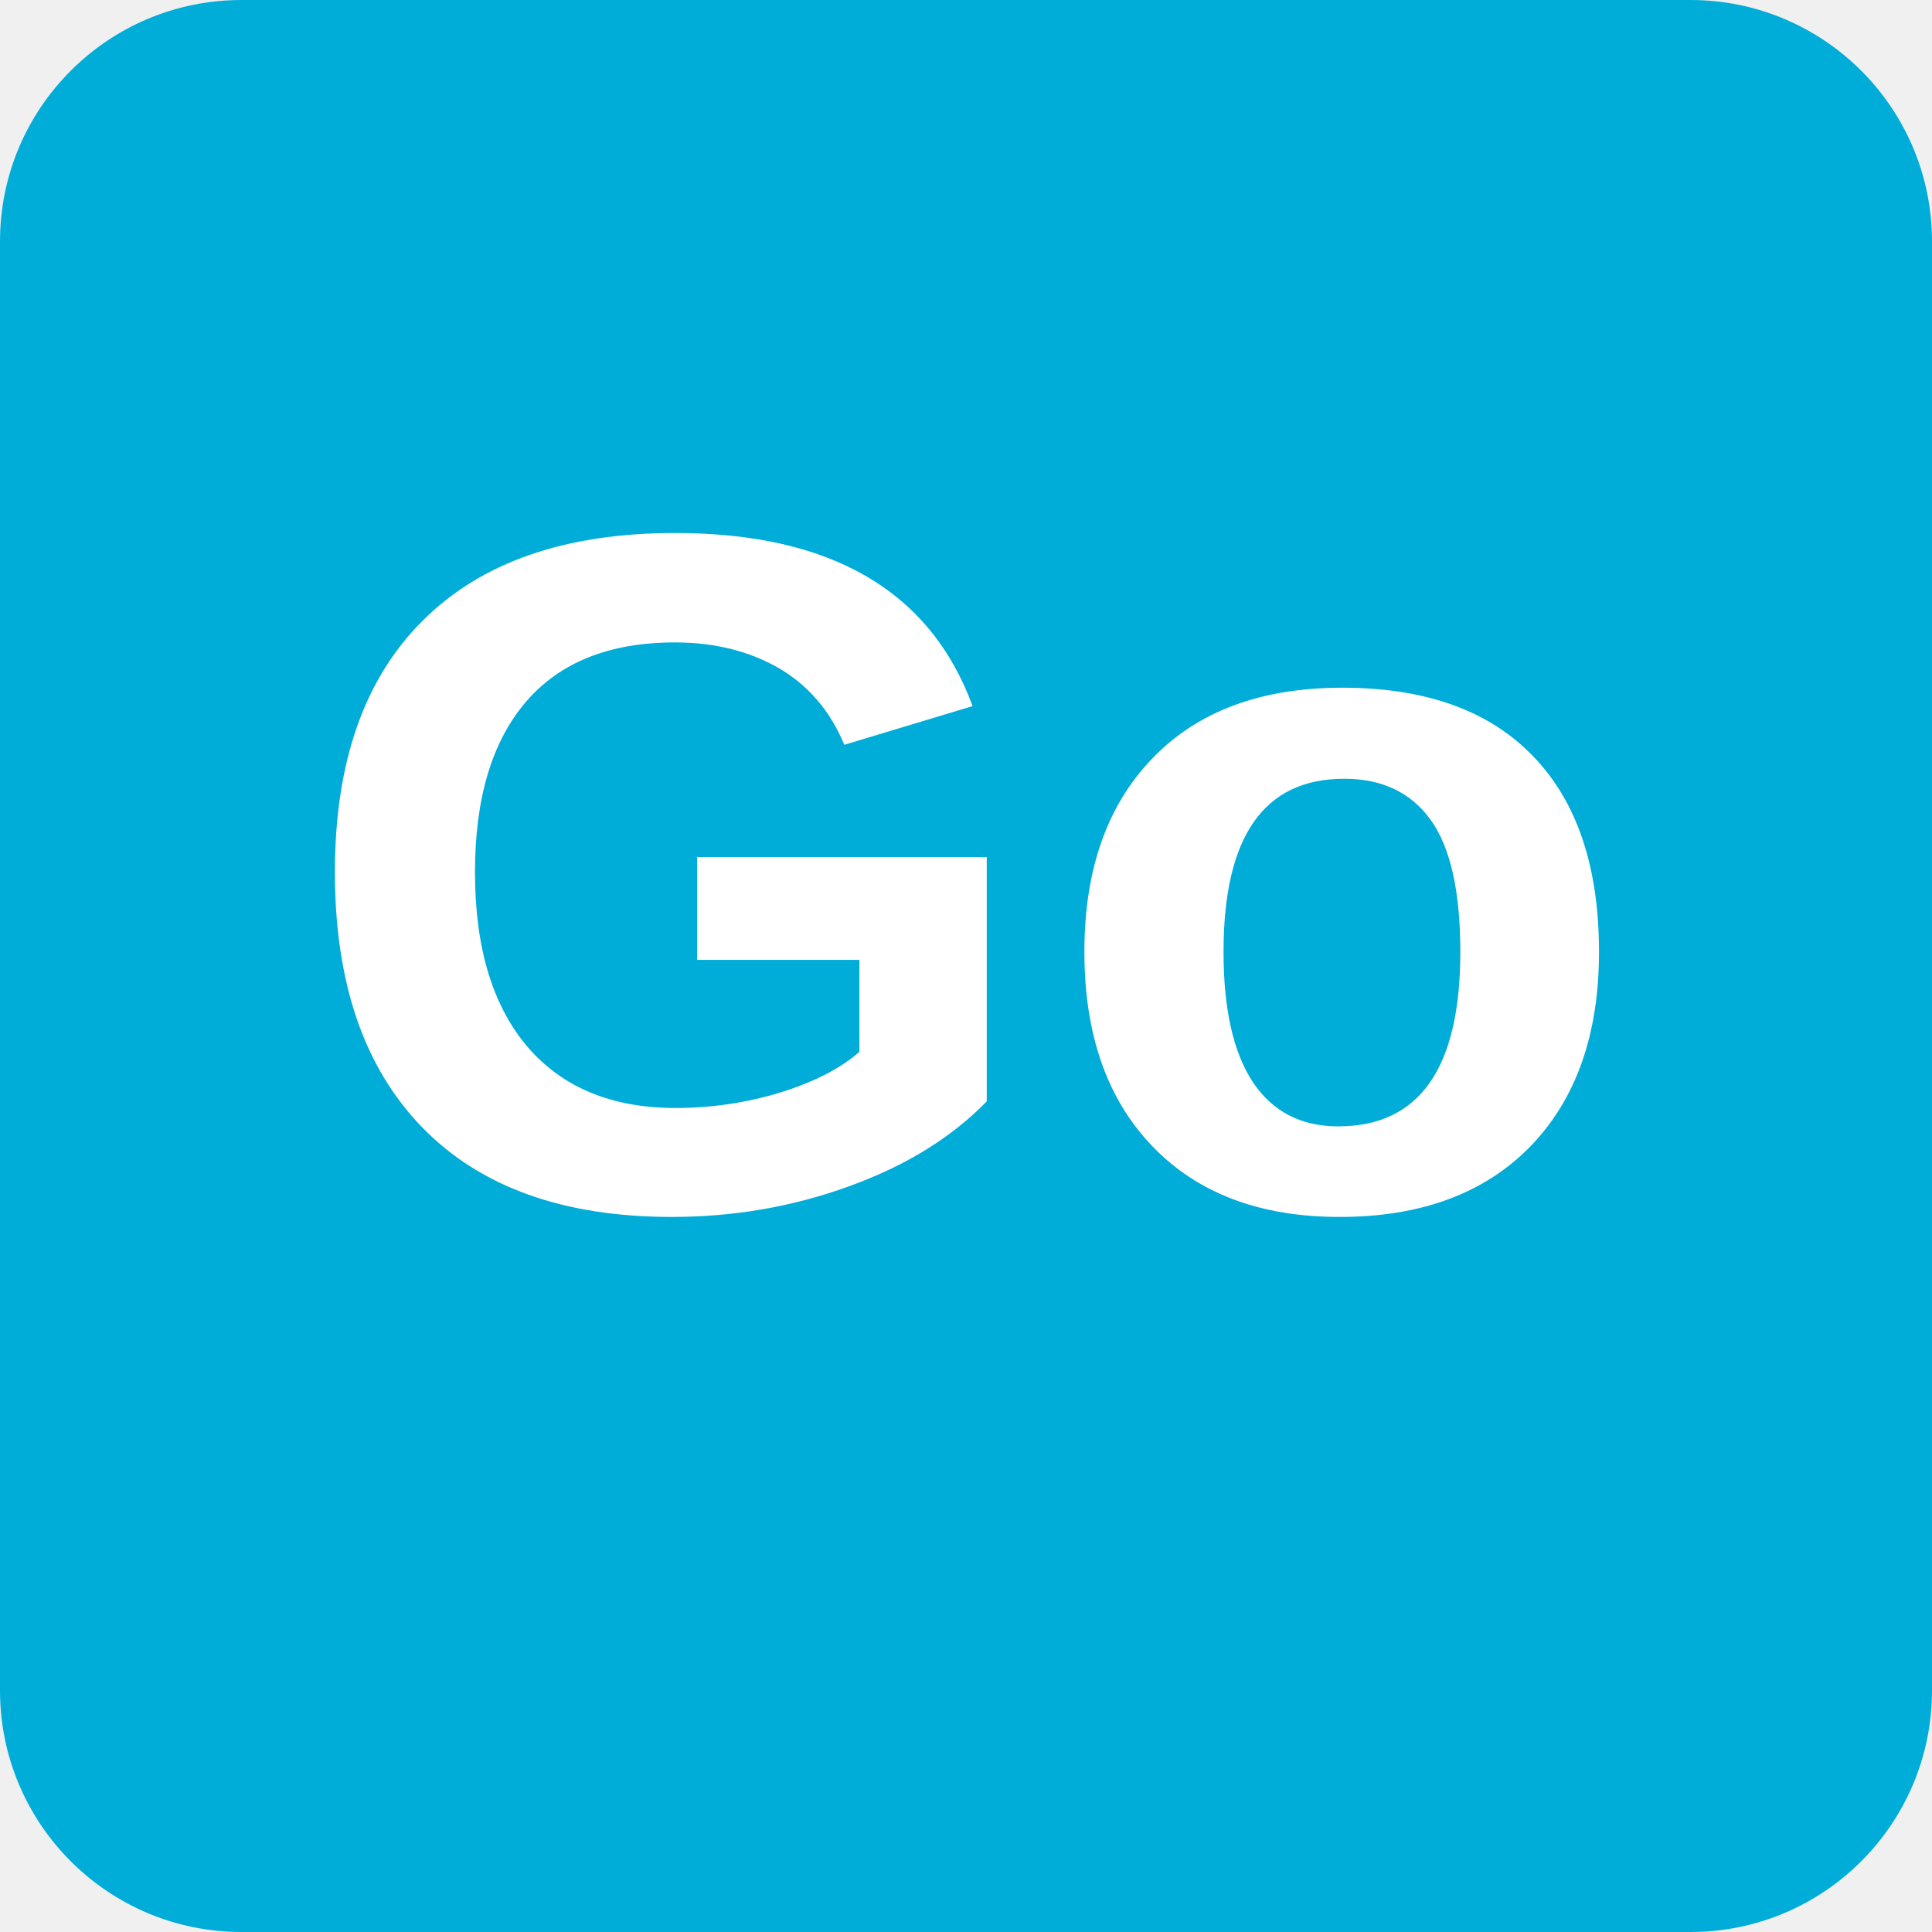
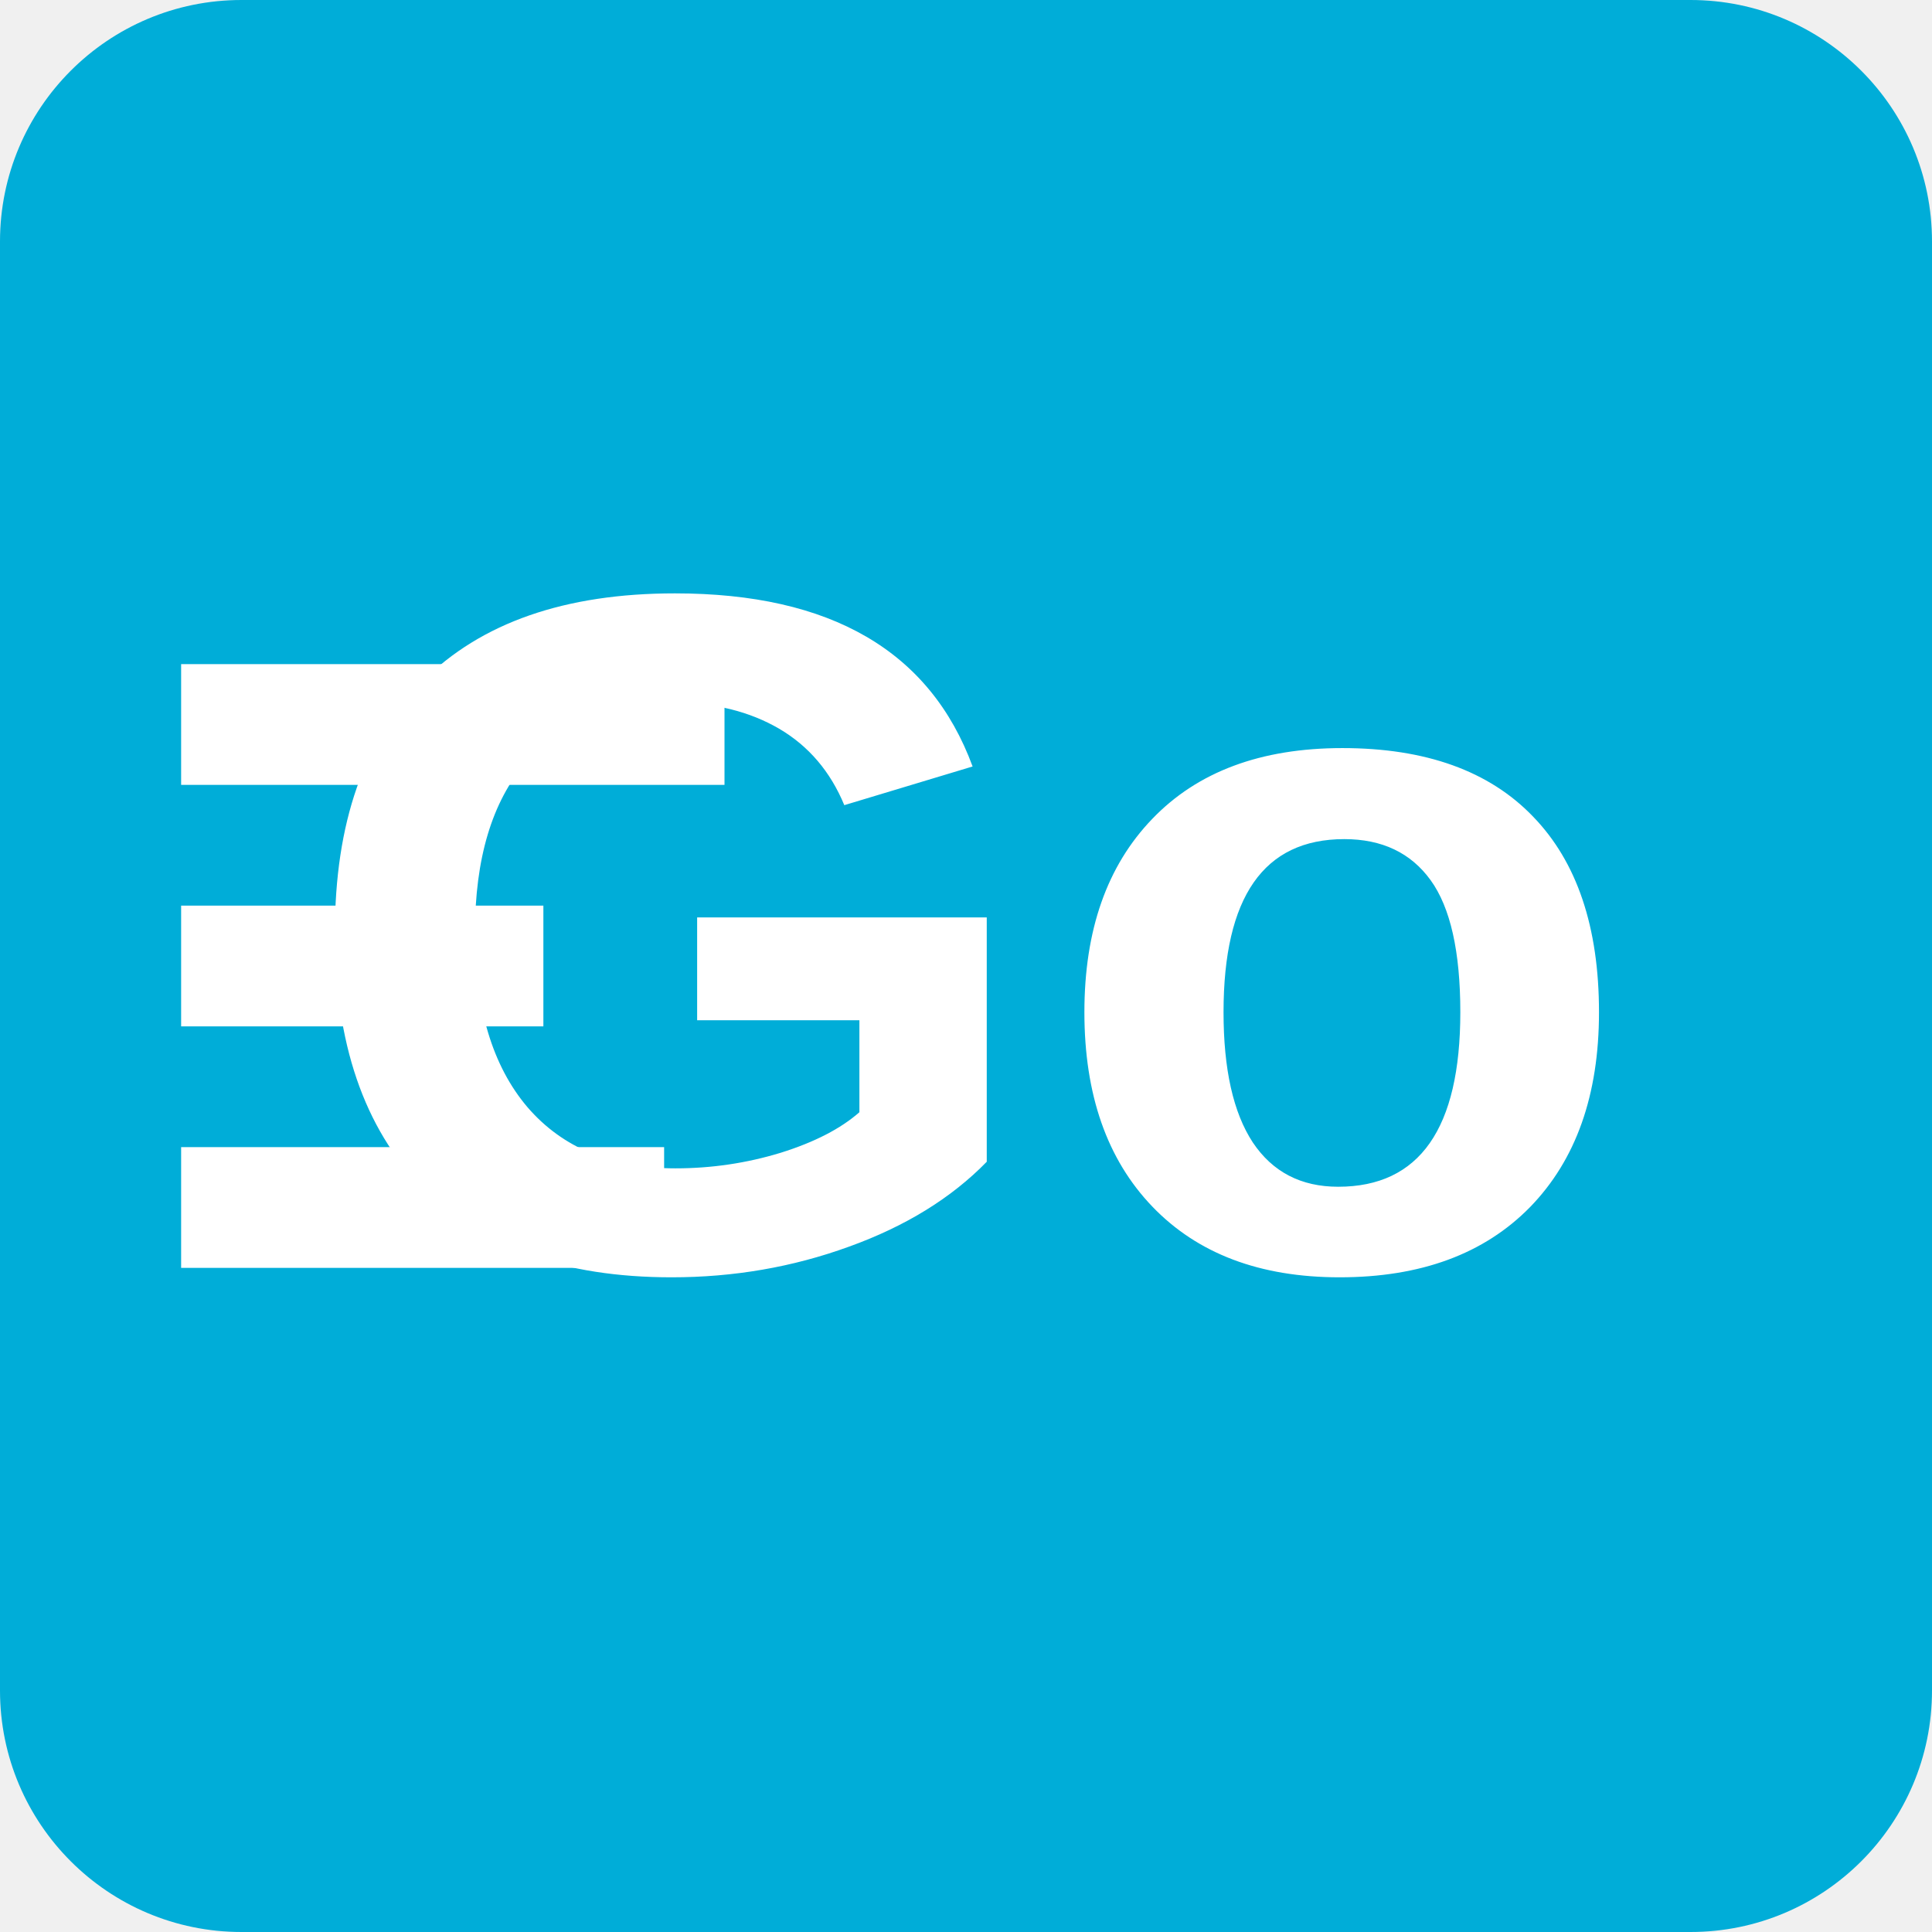
<svg xmlns="http://www.w3.org/2000/svg" viewBox="0 0 64 64">
  <rect width="64" height="64" rx="8" fill="#00ADD8" />
-   <text x="32" y="40" font-size="32" font-family="Arial, sans-serif" font-weight="bold" fill="#fff" text-anchor="middle">Go</text>
+   <g fill="#fff">
+     <rect x="6" y="22" width="18" height="4" />
+     <rect x="6" y="30" width="12" height="4" />
+     <rect x="6" y="38" width="16" height="4" />
+     <text x="32" y="42" font-size="32" font-family="Arial, sans-serif" font-weight="bold" text-anchor="middle">Go</text>
+   </g>
</svg>
